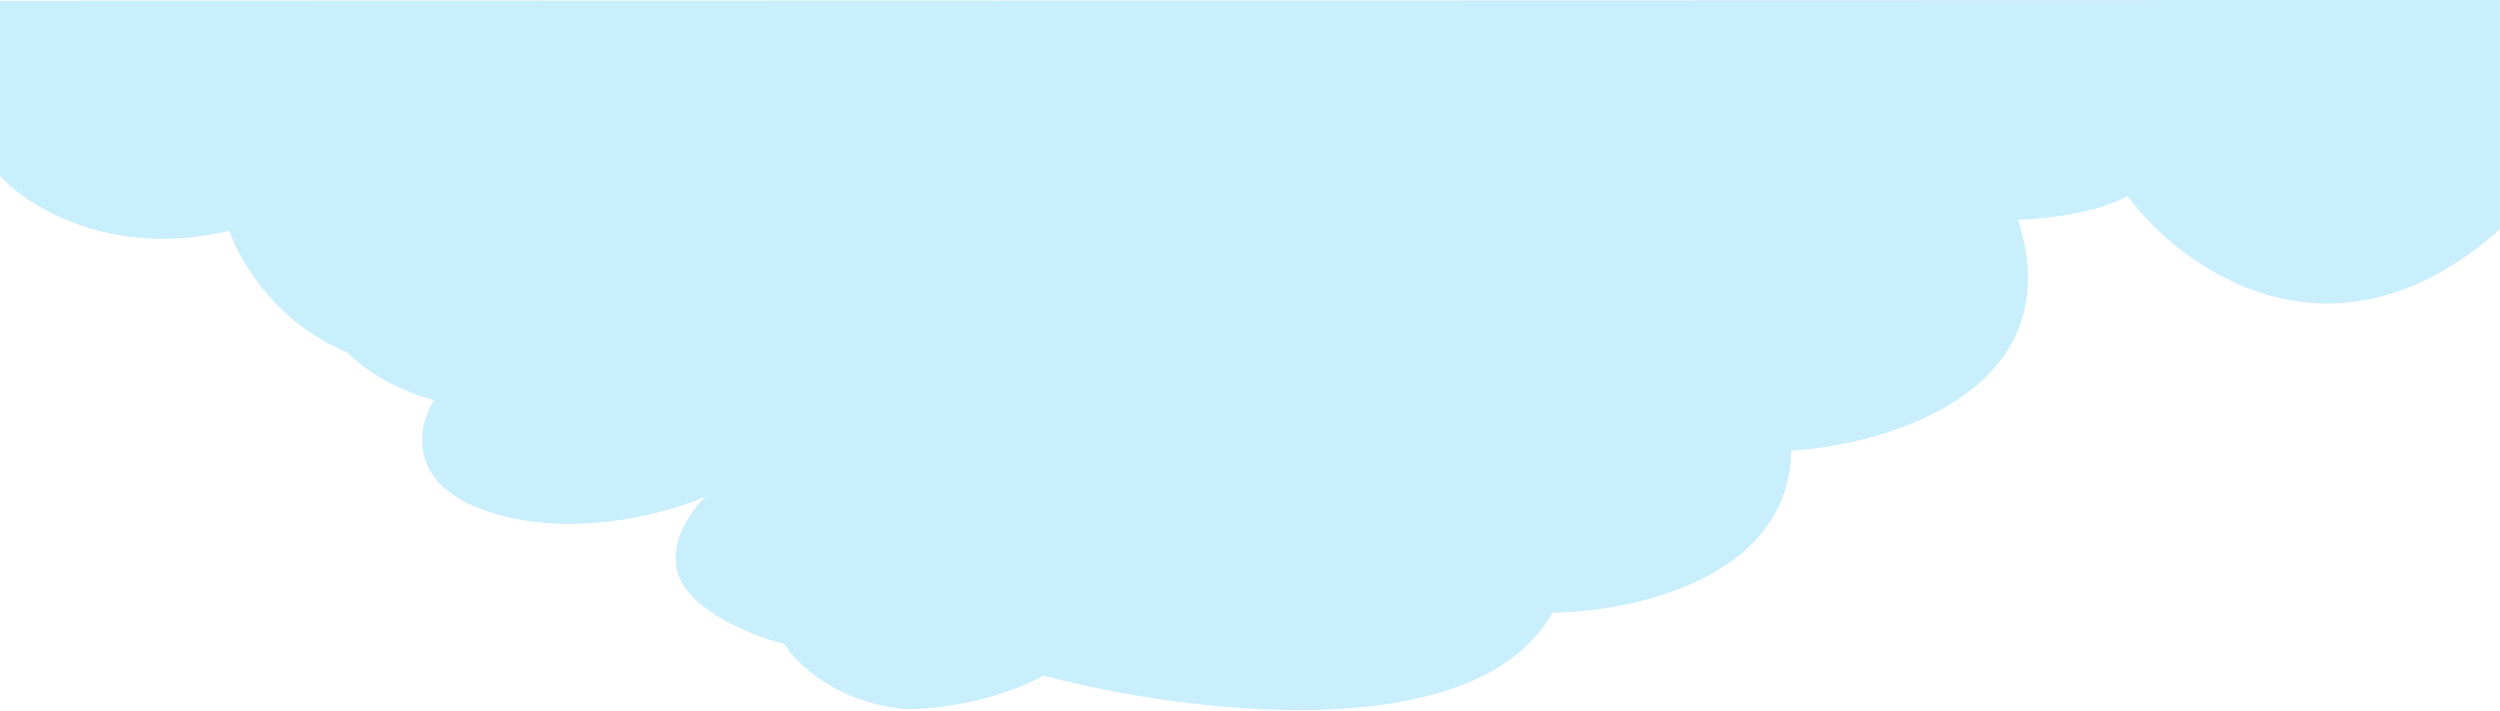
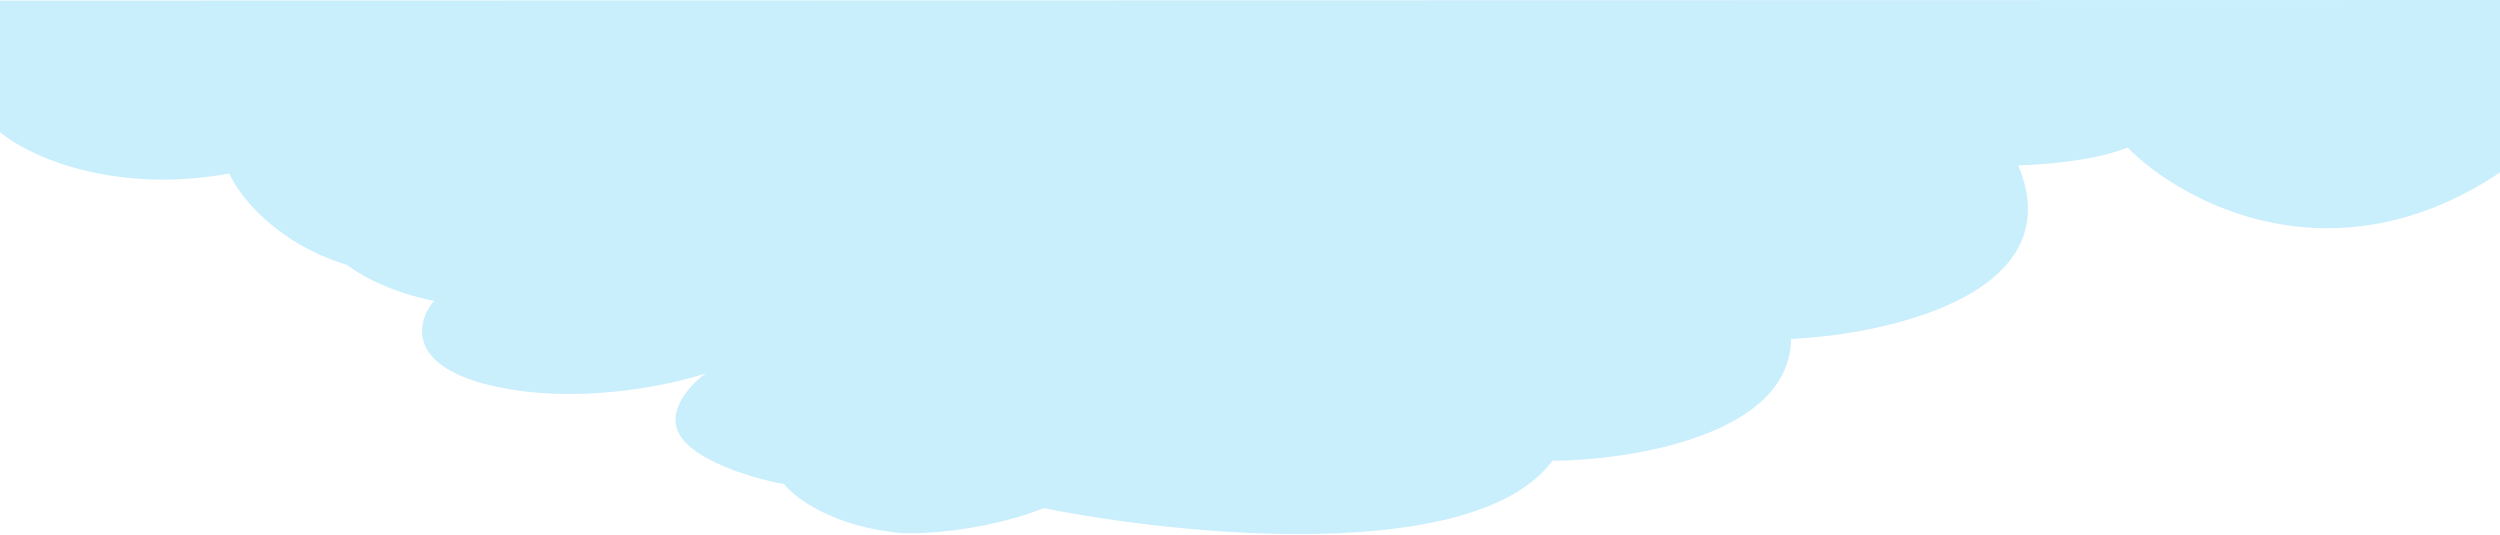
- <svg xmlns="http://www.w3.org/2000/svg" width="1728" height="491" viewBox="0 0 1728 491" fill="none">
-   <path d="M0 121.5V0.5L1728 0V158.5C1612 261.3 1508 186 1470.5 135.5C1449.7 147.5 1411.5 151.5 1395 152C1432.2 269.6 1305.83 307.333 1238 311.5C1237.2 399.9 1127.67 423 1073 423.5C1019.4 519.1 816.333 492.333 721.5 467C682.3 487.4 640.167 490.833 624 490C576.8 484.8 549.667 457.833 542 445C524 440.667 484.7 426.2 471.5 403C458.3 379.8 477 353.333 488 343C462.5 354.5 396.9 372.8 338.5 354C280.1 335.2 288.5 294.5 300 276.5C268.8 268.5 247 251.167 240 243.5C190.4 223.5 165 179.167 158.5 159.5C76.5 179.1 18.667 142.333 0 121.5Z" fill="#C9EEFC" />
+ <svg xmlns="http://www.w3.org/2000/svg" width="1512" height="323" viewBox="0 0 1512 323" fill="none">
+   <path d="M0 79.957V0.329L1512 0V104.306C1410.5 171.956 1319.5 122.403 1286.69 89.17C1268.49 97.067 1235.06 99.699 1220.62 100.028C1253.17 177.418 1142.6 202.249 1083.25 204.992C1082.55 263.166 986.711 278.368 938.875 278.697C891.975 341.609 714.291 323.994 631.312 307.323C597.013 320.748 560.146 323.007 546 322.459C504.7 319.037 480.959 301.29 474.25 292.845C458.5 289.994 424.113 280.473 412.562 265.206C401.012 249.939 417.375 232.521 427 225.721C404.688 233.289 347.288 245.332 296.188 232.96C245.087 220.588 252.438 193.804 262.5 181.959C235.2 176.694 216.125 165.288 210 160.242C166.6 147.081 144.375 117.906 138.688 104.964C66.938 117.862 16.333 93.666 0 79.957Z" fill="#C9EEFC" />
</svg>
